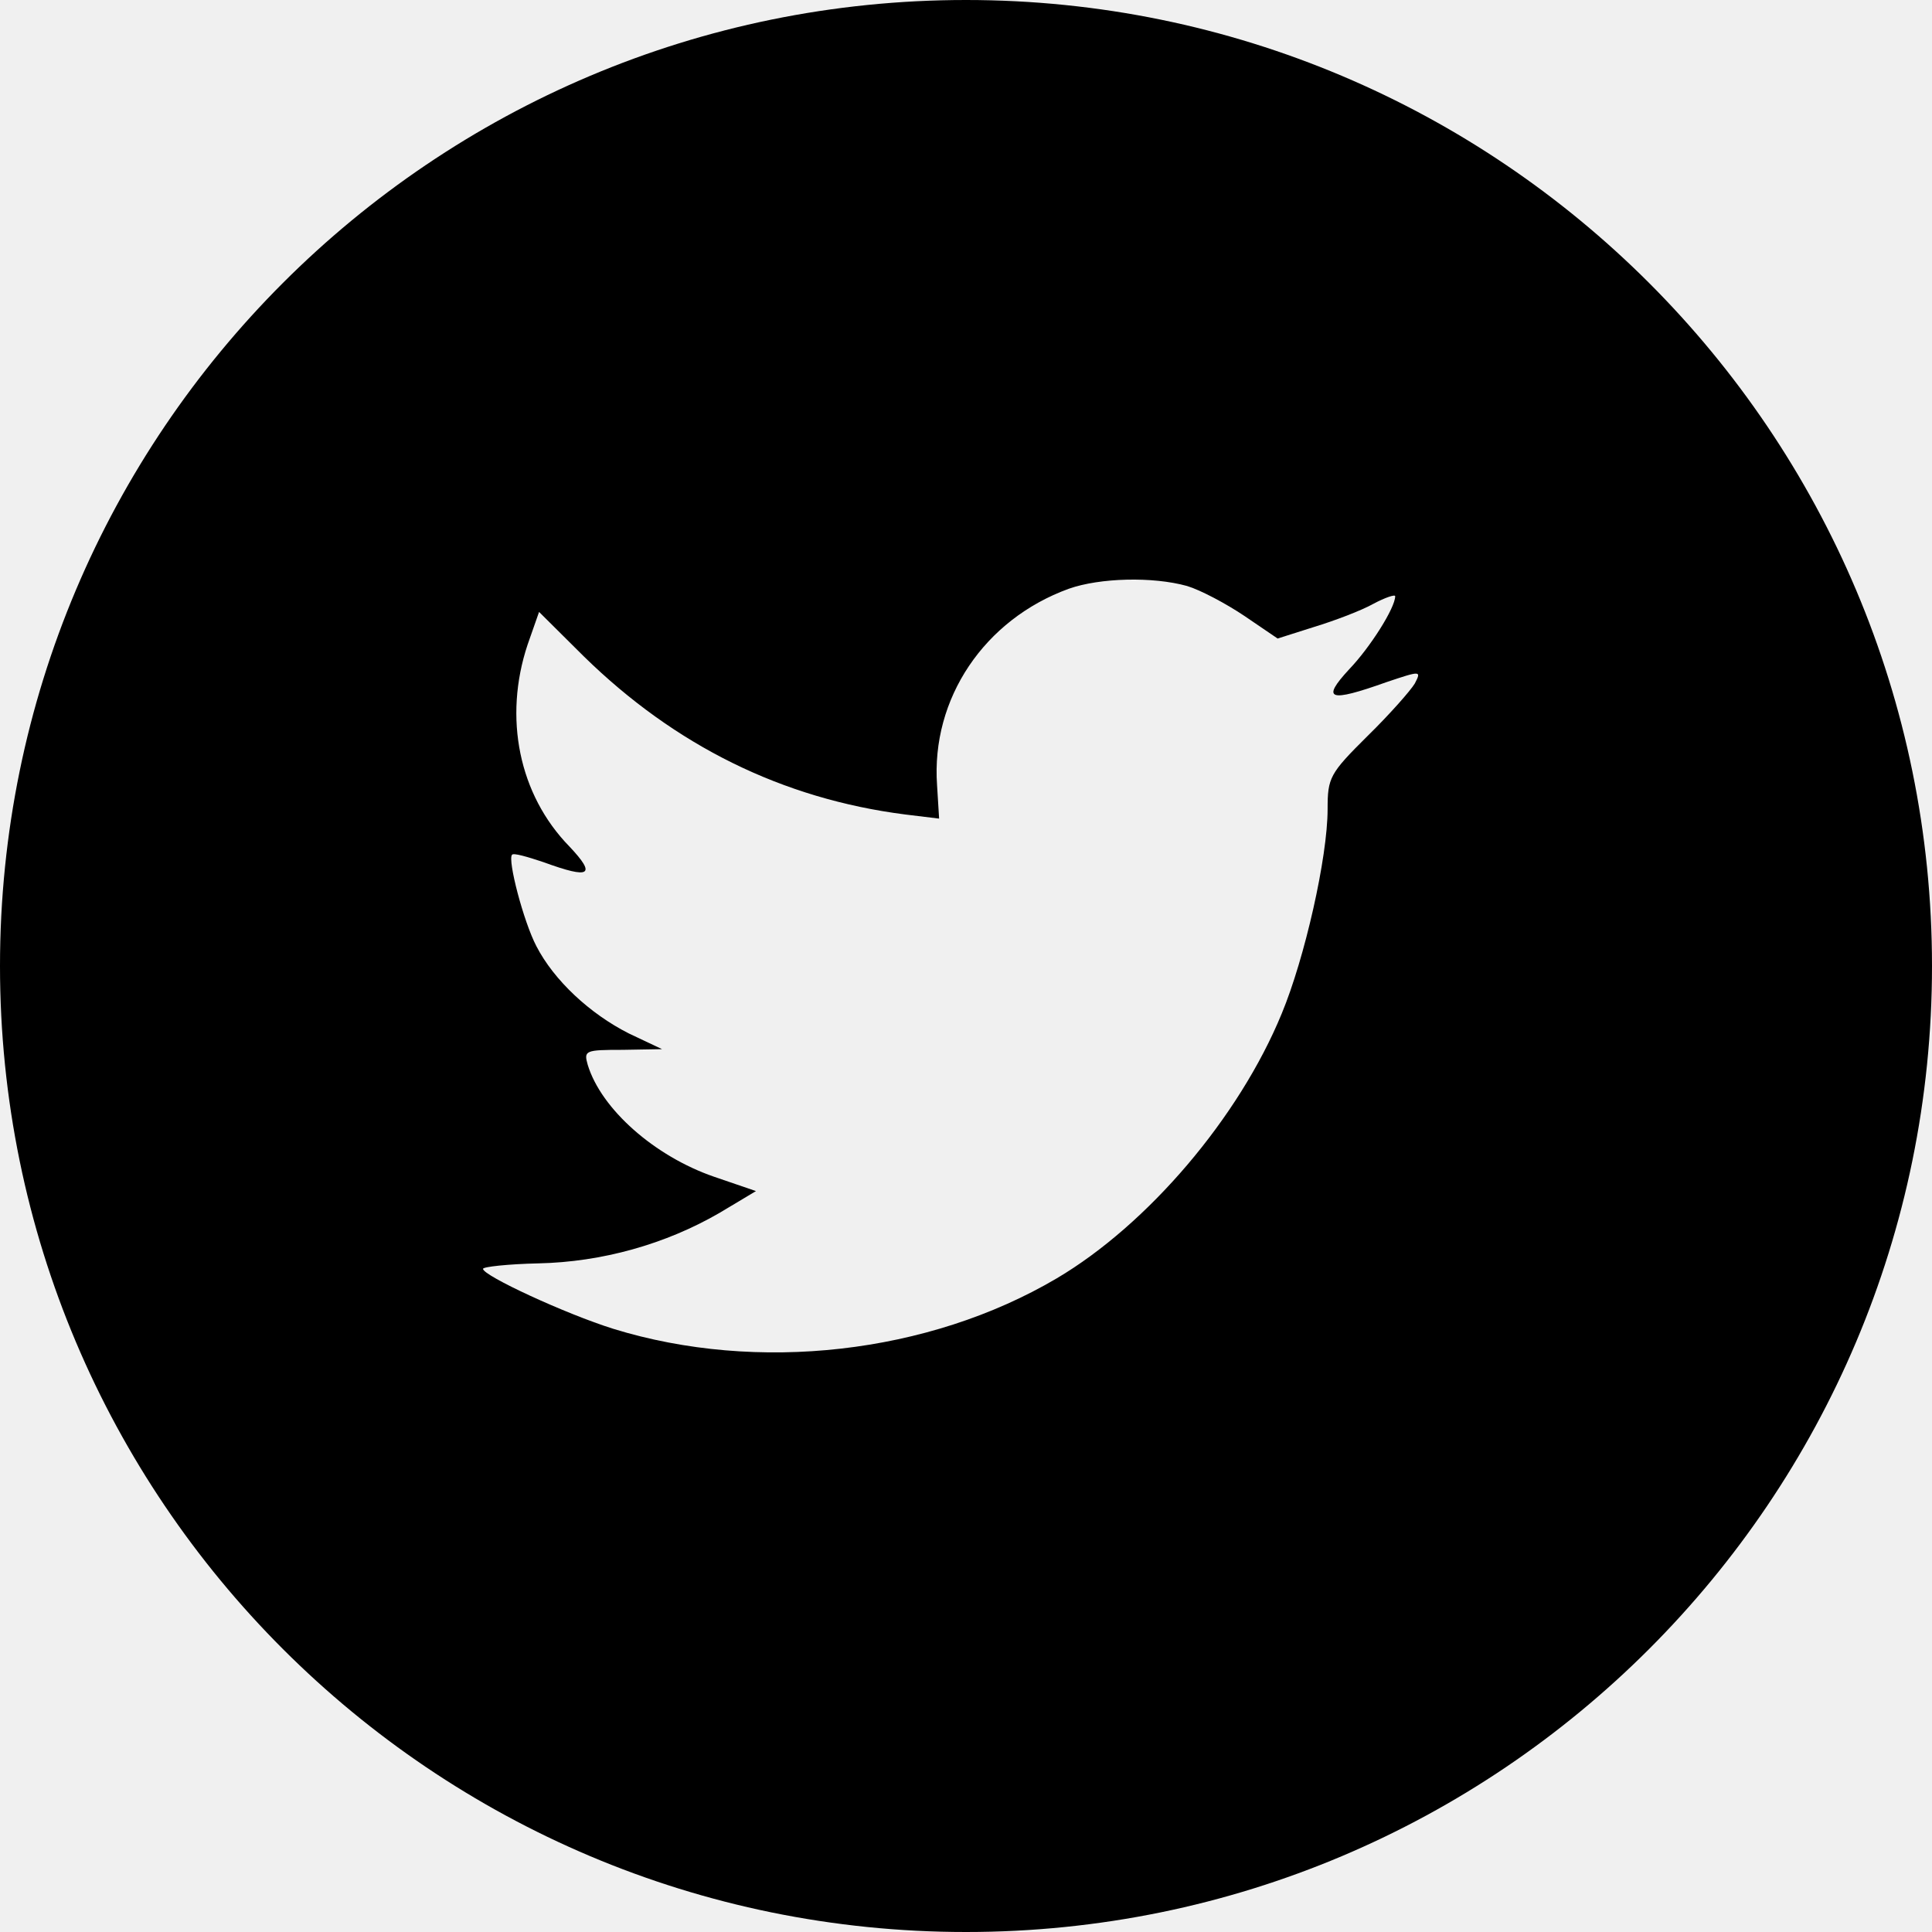
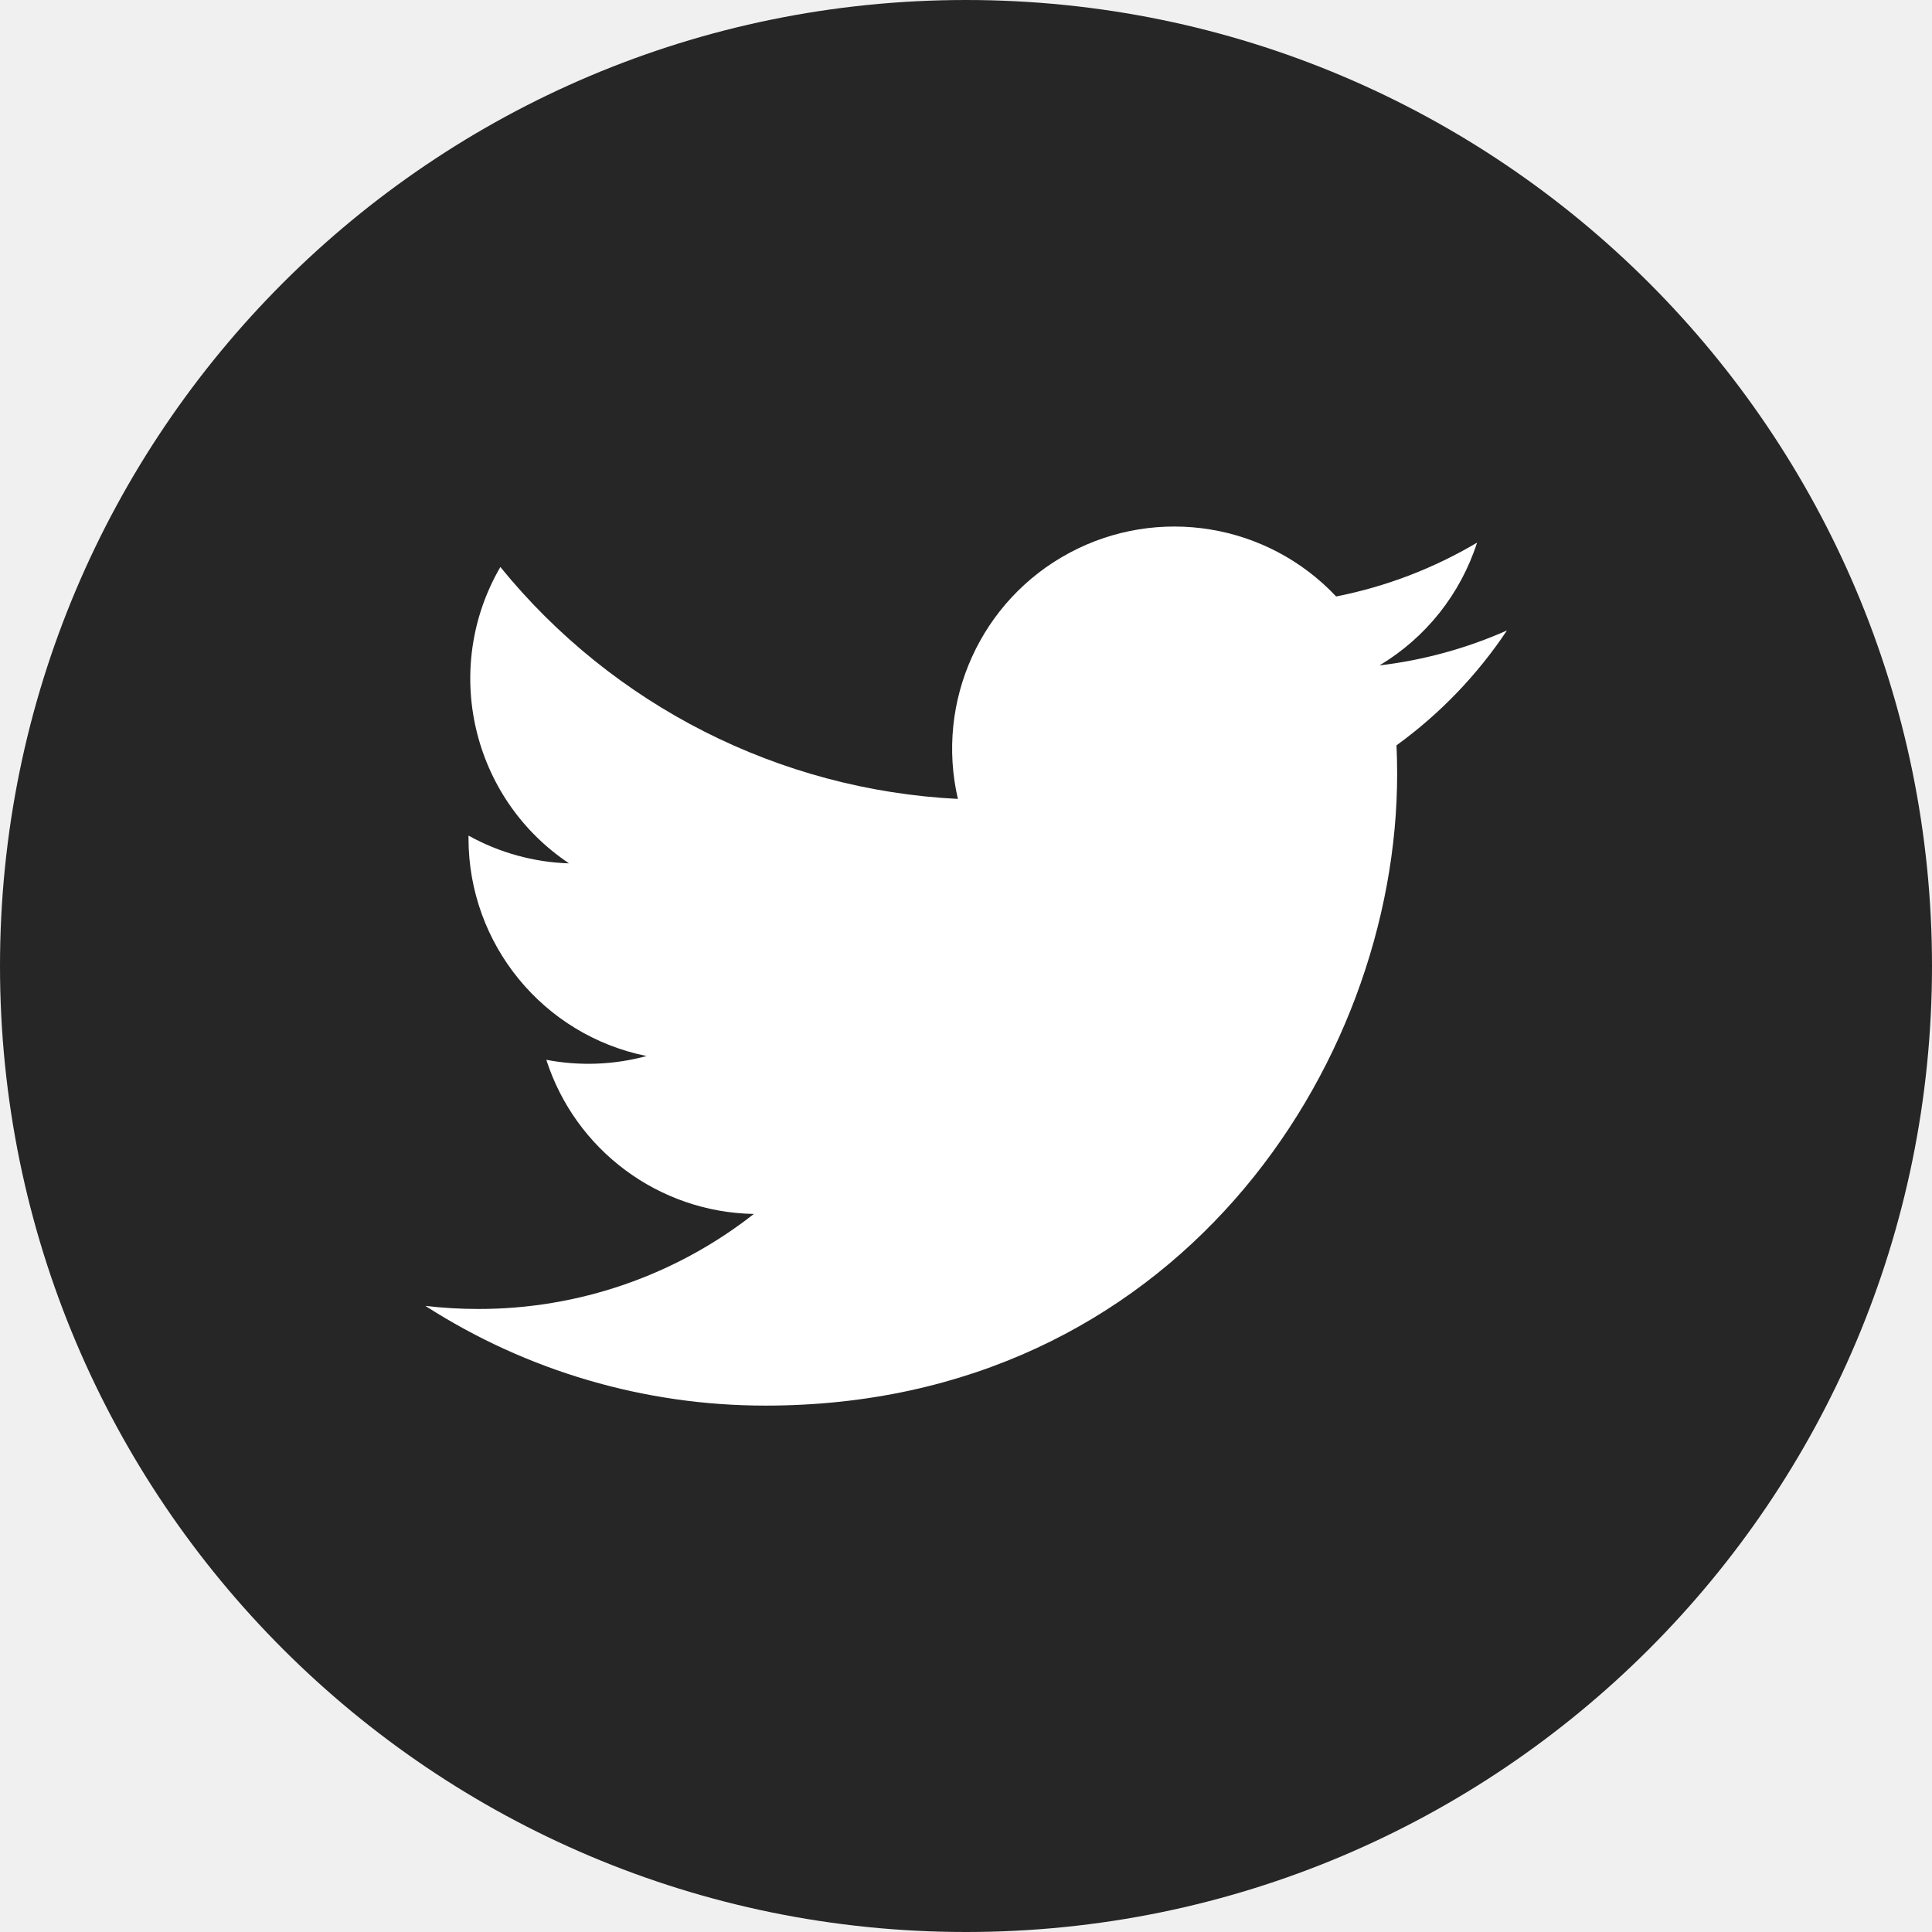
- <svg xmlns="http://www.w3.org/2000/svg" width="48" height="48" viewBox="0 0 48 48" fill="none">
-   <path fill-rule="evenodd" clip-rule="evenodd" d="M24 0C10.745 0 0 10.745 0 24C0 37.255 10.745 48 24 48C37.255 48 48 37.255 48 24C48 10.745 37.255 0 24 0ZM23.332 20.338L23.281 19.508C23.13 17.355 24.456 15.389 26.555 14.627C27.327 14.355 28.636 14.321 29.493 14.559C29.828 14.66 30.466 14.999 30.919 15.304L31.742 15.864L32.649 15.576C33.152 15.423 33.824 15.169 34.126 14.999C34.411 14.847 34.663 14.762 34.663 14.813C34.663 15.101 34.042 16.084 33.522 16.626C32.816 17.389 33.018 17.457 34.445 16.948C35.301 16.66 35.318 16.66 35.15 16.982C35.049 17.152 34.529 17.745 33.975 18.287C33.035 19.219 32.984 19.321 32.984 20.101C32.984 21.304 32.414 23.812 31.843 25.185C30.785 27.761 28.519 30.422 26.253 31.761C23.063 33.642 18.816 34.117 15.24 33.015C14.048 32.642 12 31.693 12 31.524C12 31.473 12.621 31.405 13.377 31.388C14.955 31.354 16.533 30.913 17.876 30.134L18.782 29.592L17.741 29.236C16.264 28.727 14.938 27.558 14.602 26.456C14.501 26.1 14.535 26.083 15.475 26.083L16.449 26.066L15.626 25.677C14.652 25.185 13.763 24.355 13.326 23.507C13.007 22.897 12.604 21.355 12.722 21.236C12.755 21.185 13.108 21.287 13.511 21.423C14.669 21.846 14.82 21.745 14.149 21.033C12.89 19.745 12.504 17.83 13.108 16.016L13.393 15.203L14.501 16.304C16.768 18.524 19.437 19.846 22.492 20.236L23.332 20.338Z" fill="black" />
+ <svg xmlns="http://www.w3.org/2000/svg" id="Layer_1" data-name="Layer 1" viewBox="0 0 512 512">
+   <g id="Twitter">
+     <circle id="back" cx="256" cy="256" r="256" fill="#262626" />
+     <path id="Twitter-2" data-name="Twitter" d="M399.36,167.08a117.51,117.51,0,0,1-33.78,9.26,59,59,0,0,0,25.86-32.54,117.78,117.78,0,0,1-37.35,14.27,58.88,58.88,0,0,0-100.24,53.65A167,167,0,0,1,132.6,150.26a58.89,58.89,0,0,0,18.2,78.54,58.57,58.57,0,0,1-26.64-7.36c0,.25,0,.49,0,.74a58.86,58.86,0,0,0,47.19,57.68,59,59,0,0,1-26.57,1,58.89,58.89,0,0,0,55,40.85,118,118,0,0,1-73.06,25.18,119.64,119.64,0,0,1-14-.82,166.48,166.48,0,0,0,90.17,26.43c108.2,0,167.37-89.63,167.37-167.37q0-3.83-.17-7.61A119.46,119.46,0,0,0,399.36,167.08Z" fill="#fff" />
+   </g>
</svg>
